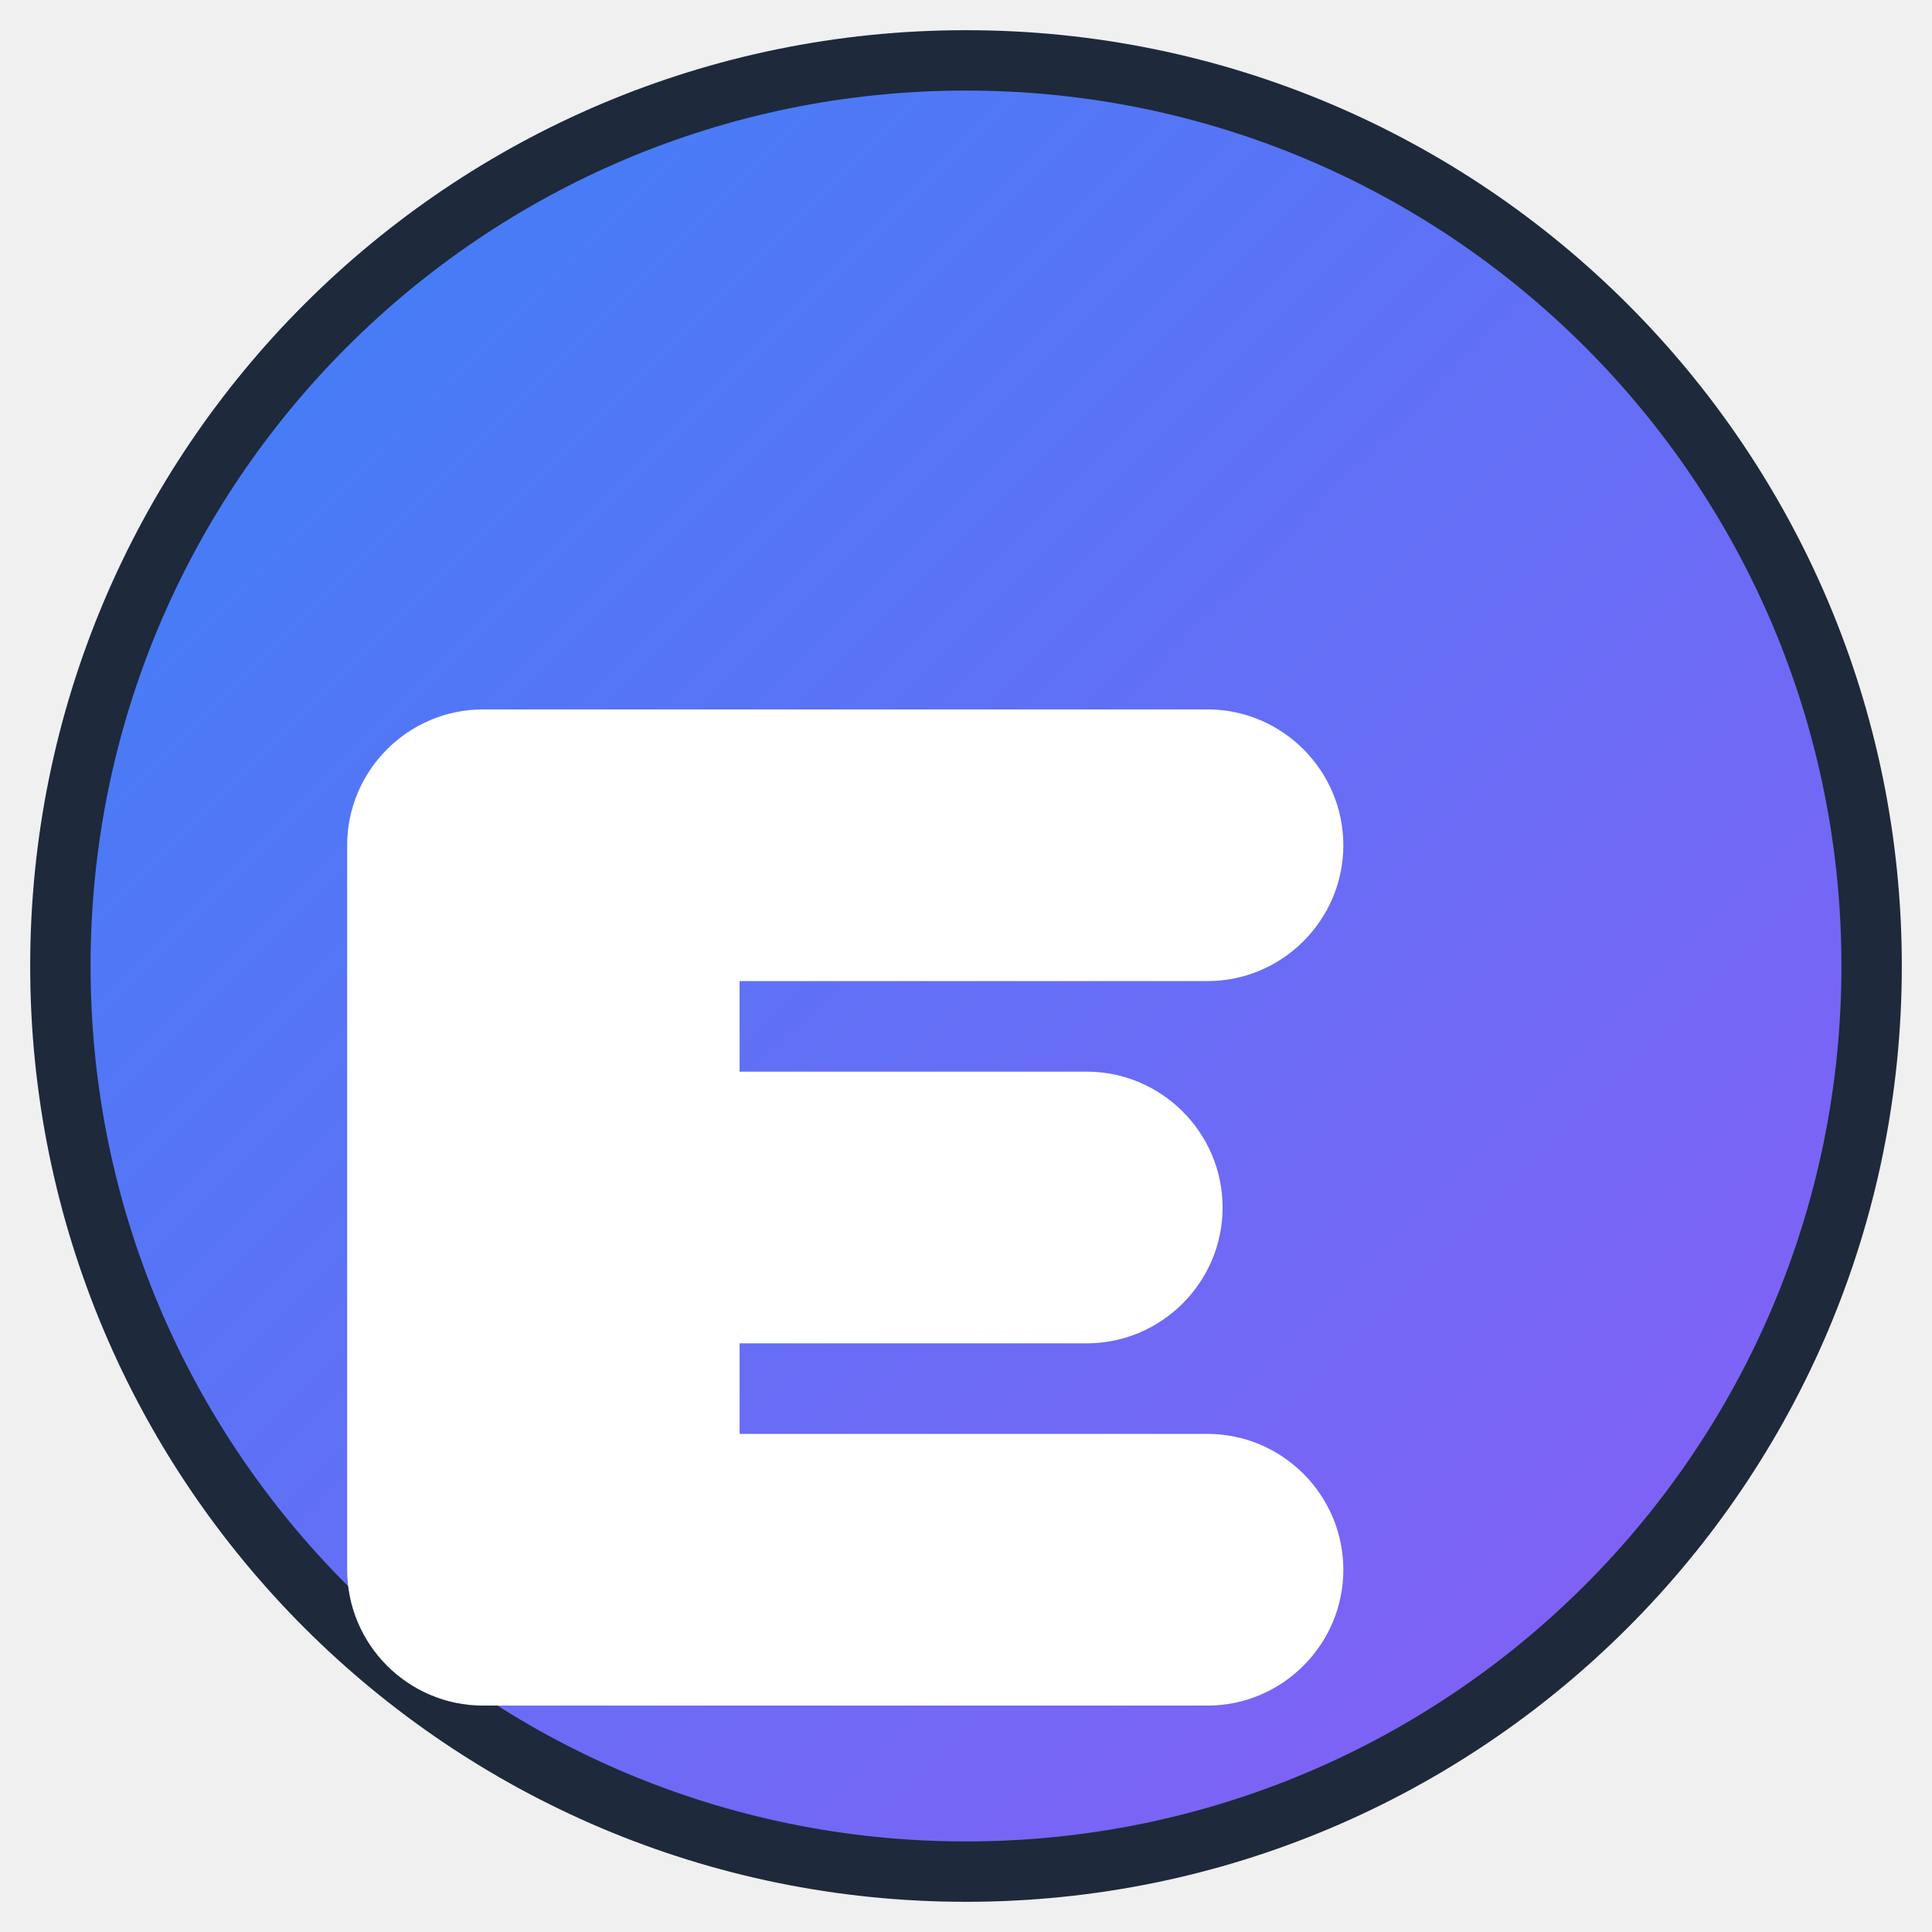
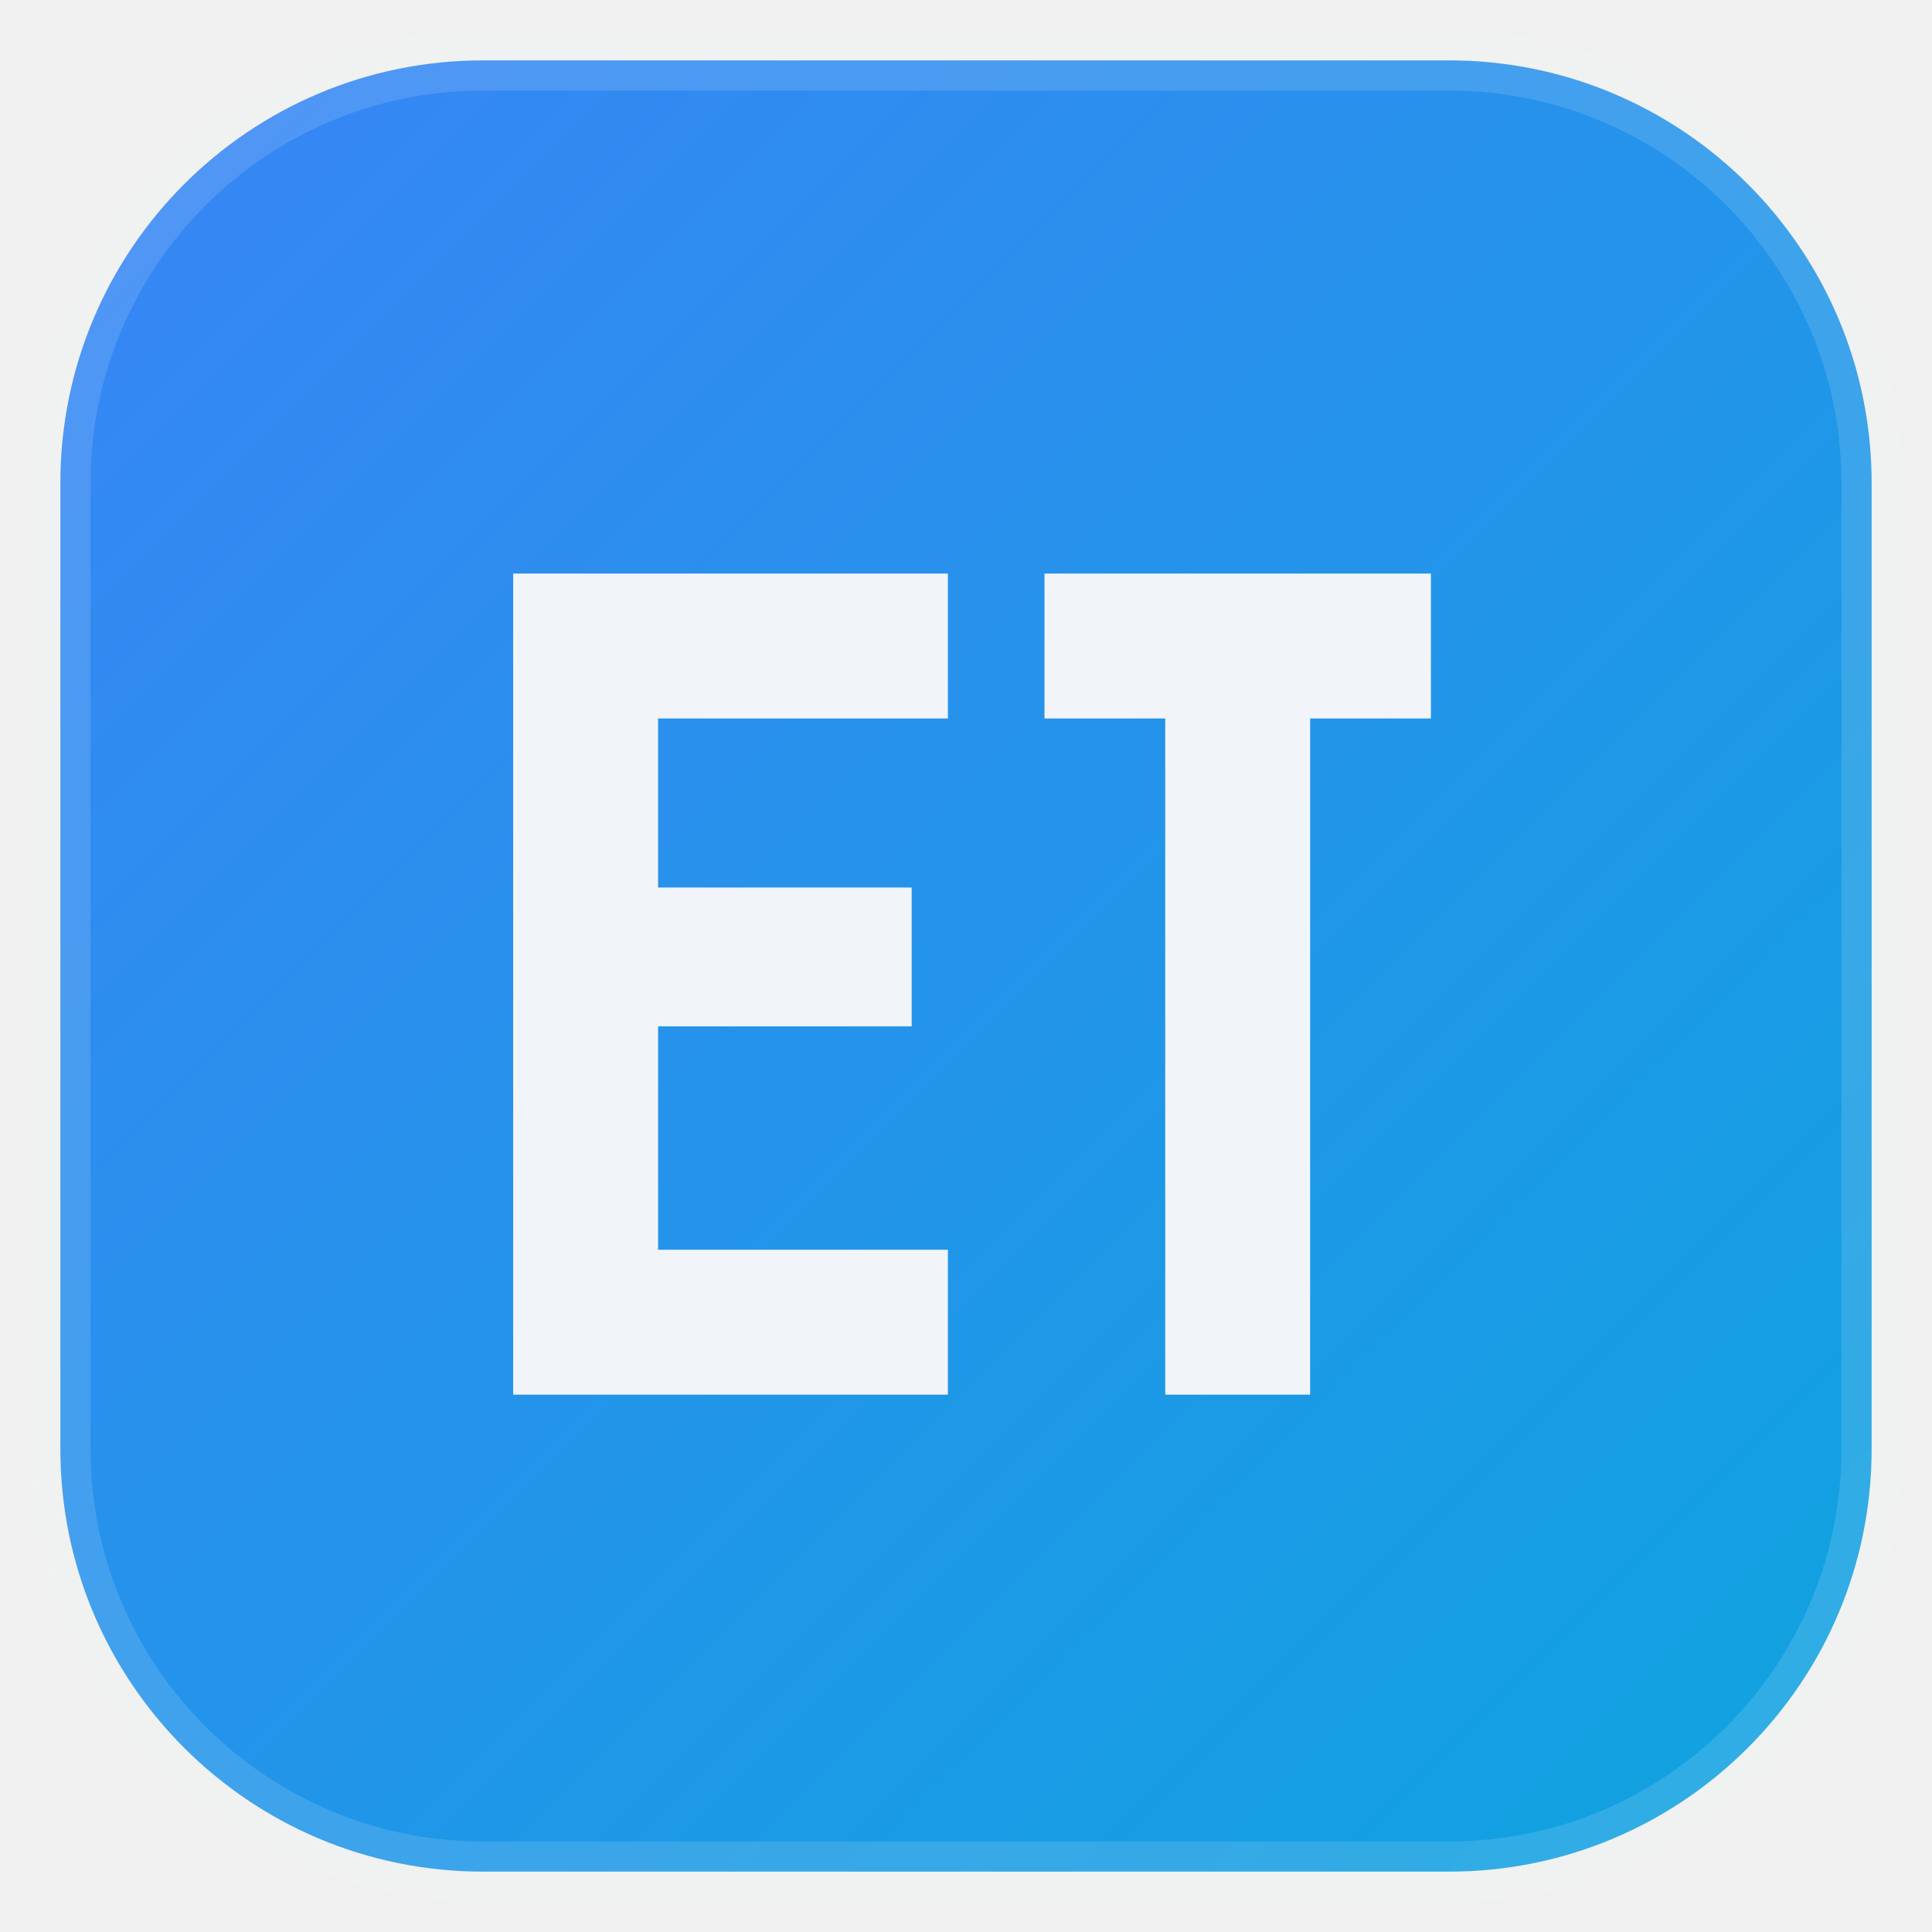
- <svg xmlns="http://www.w3.org/2000/svg" viewBox="0 0 32 32" width="32" height="32">
+ <svg xmlns="http://www.w3.org/2000/svg" viewBox="0 0 32 32" width="32" height="32" role="img" aria-label="Emir Tiryaki">
  <defs>
-     <linearGradient id="gradient" x1="0%" y1="0%" x2="100%" y2="100%">
-       <stop offset="0%" style="stop-color:#3b82f6;stop-opacity:1" />
-       <stop offset="100%" style="stop-color:#8b5cf6;stop-opacity:1" />
+     <linearGradient id="g" x1="0%" y1="0%" x2="100%" y2="100%">
+       <stop offset="0%" stop-color="#3985f5" />
+       <stop offset="100%" stop-color="#0ea3df" />
    </linearGradient>
  </defs>
-   <circle cx="16" cy="16" r="15" fill="url(#gradient)" stroke="#1e293b" stroke-width="1" />
-   <path d="M8 12h12c1.1 0 2 .9 2 2s-.9 2-2 2H12v2h6c1.1 0 2 .9 2 2s-.9 2-2 2H12v2h8c1.1 0 2 .9 2 2s-.9 2-2 2H8c-1.1 0-2-.9-2-2V14c0-1.1.9-2 2-2z" fill="white" stroke="white" stroke-width="0.5" />
+   <rect x="1" y="1" width="30" height="30" rx="7" fill="url(#g)" stroke="rgba(241,245,249,0.14)" stroke-width="1" />
+   <g fill="#f1f5f9">
+     <path d="M8.5 9.5h7.2v2.4H10.9v2.8h4.2v2.3h-4.2v3.7h4.8v2.4H8.5z" />
+     <path d="M17.3 9.5h6.4v2.4h-2v11.2h-2.4V11.9h-2z" />
+   </g>
</svg>
